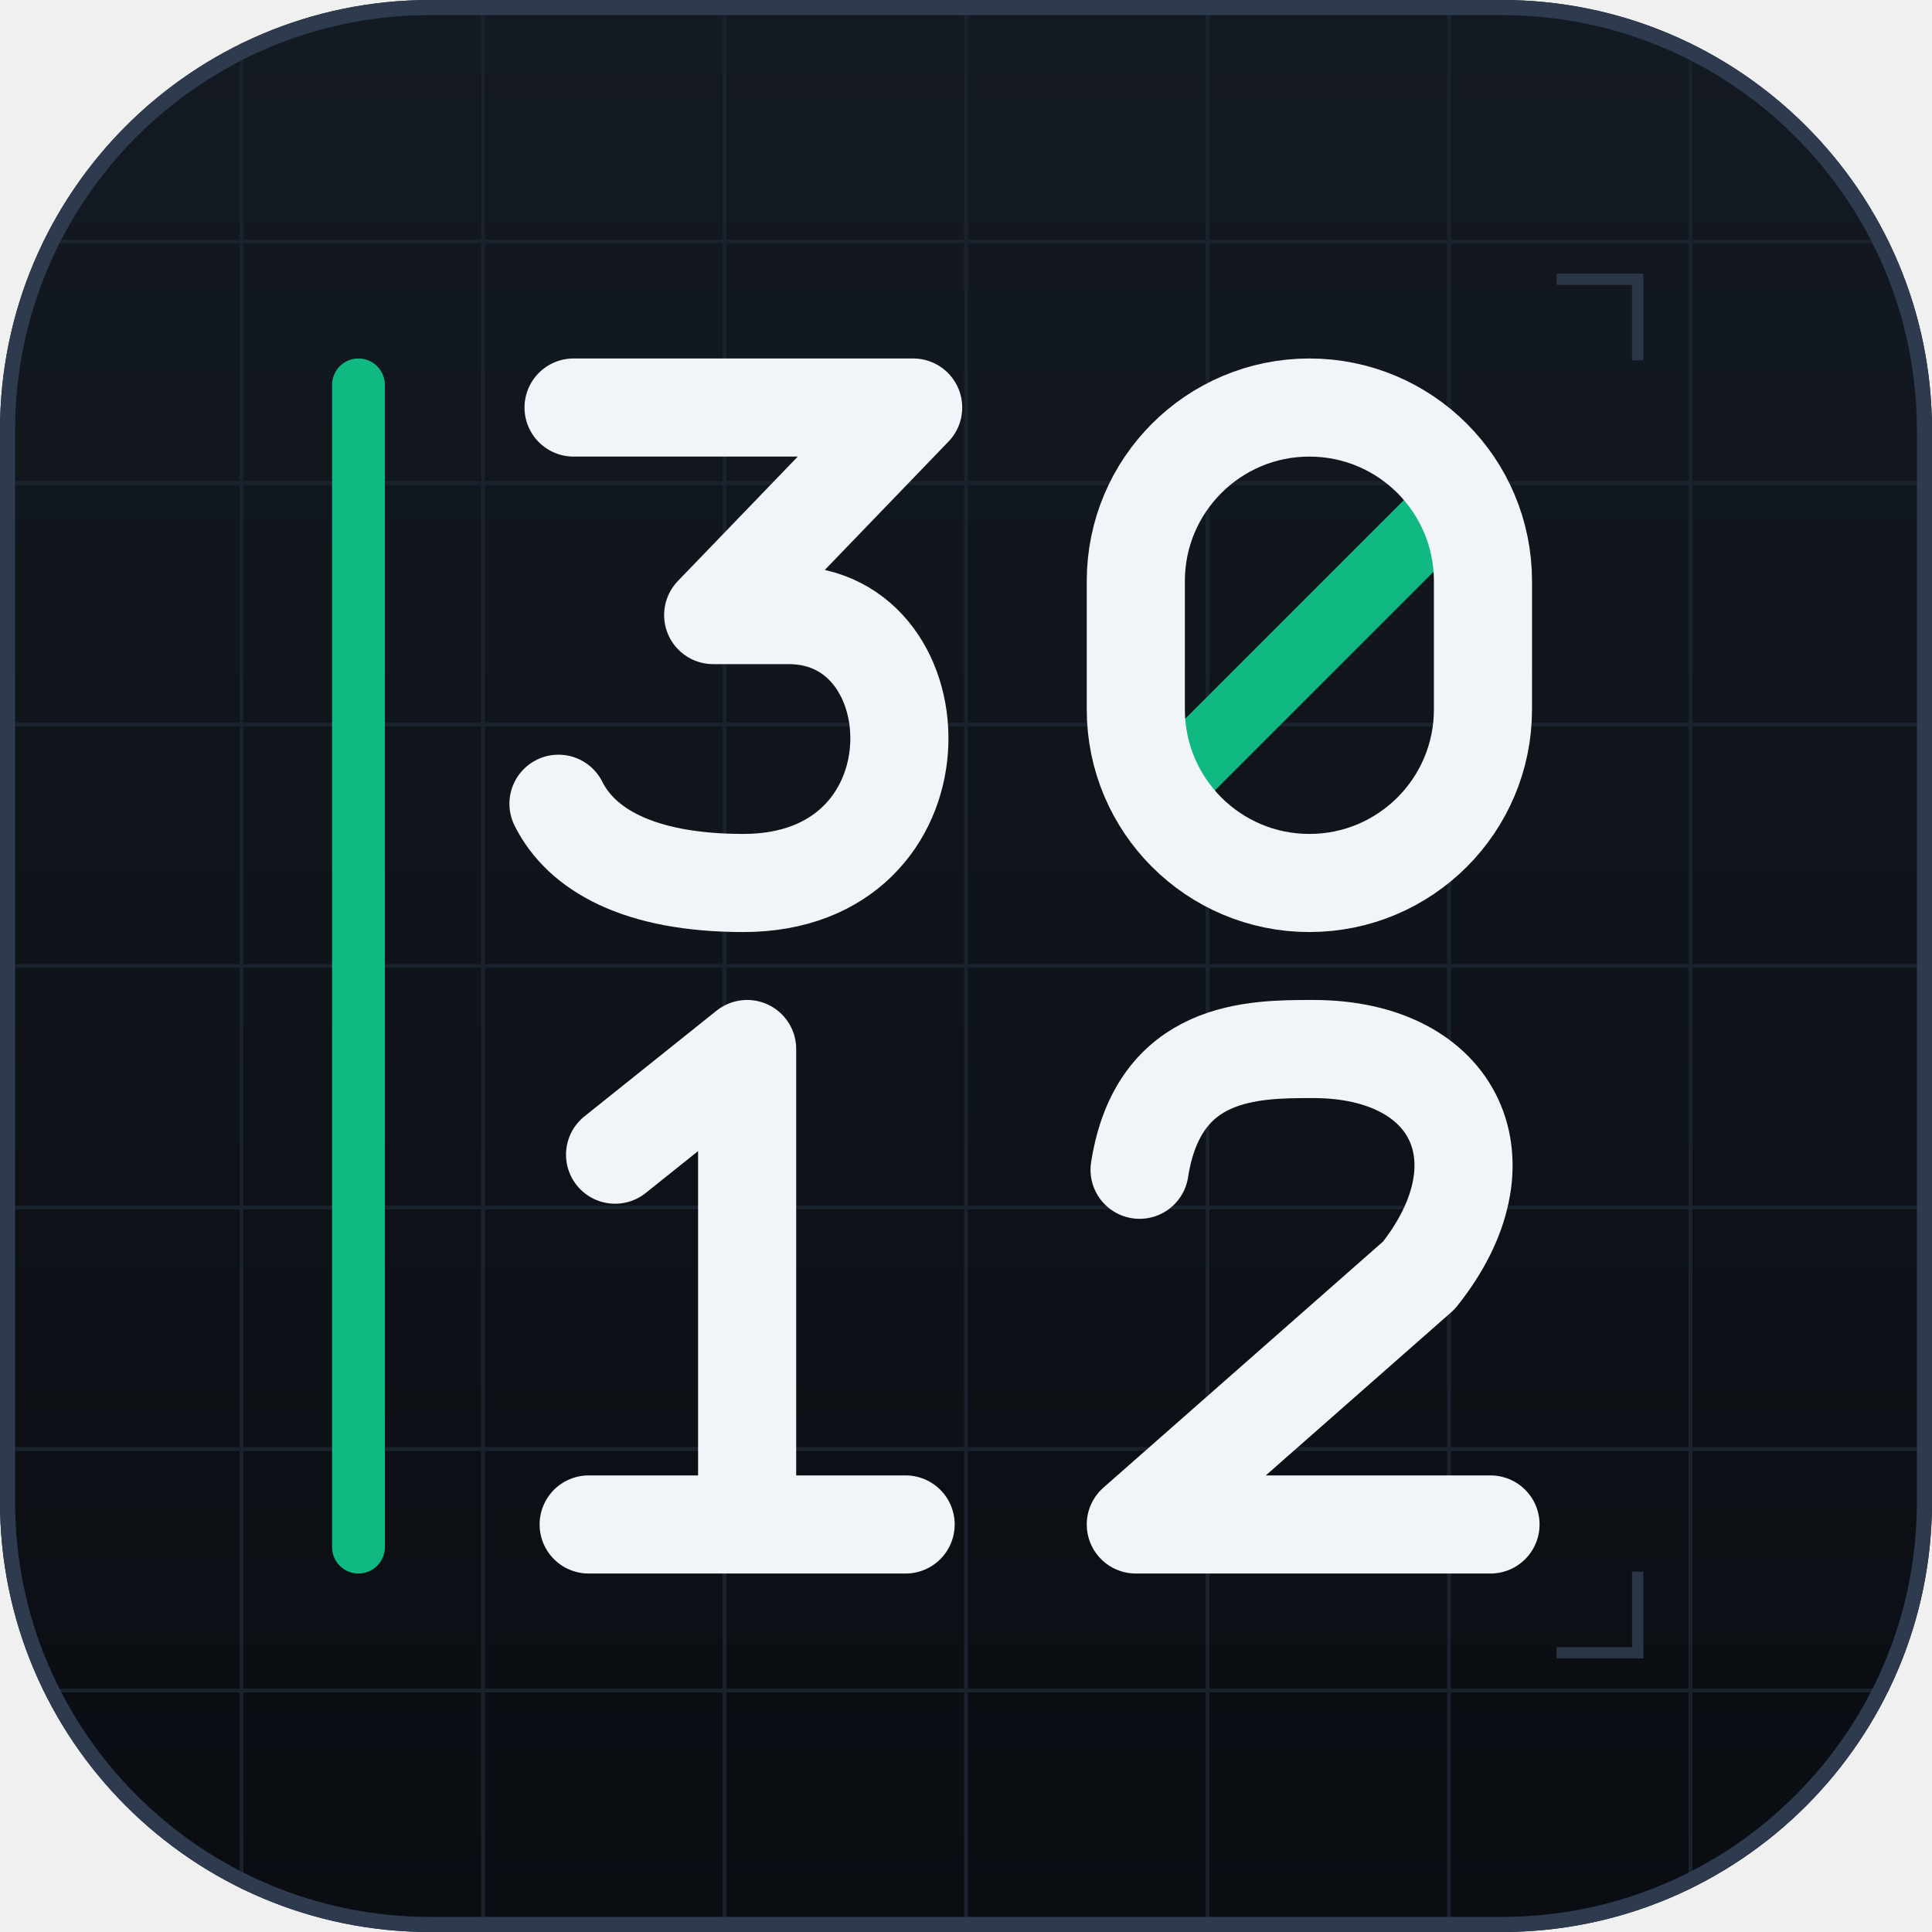
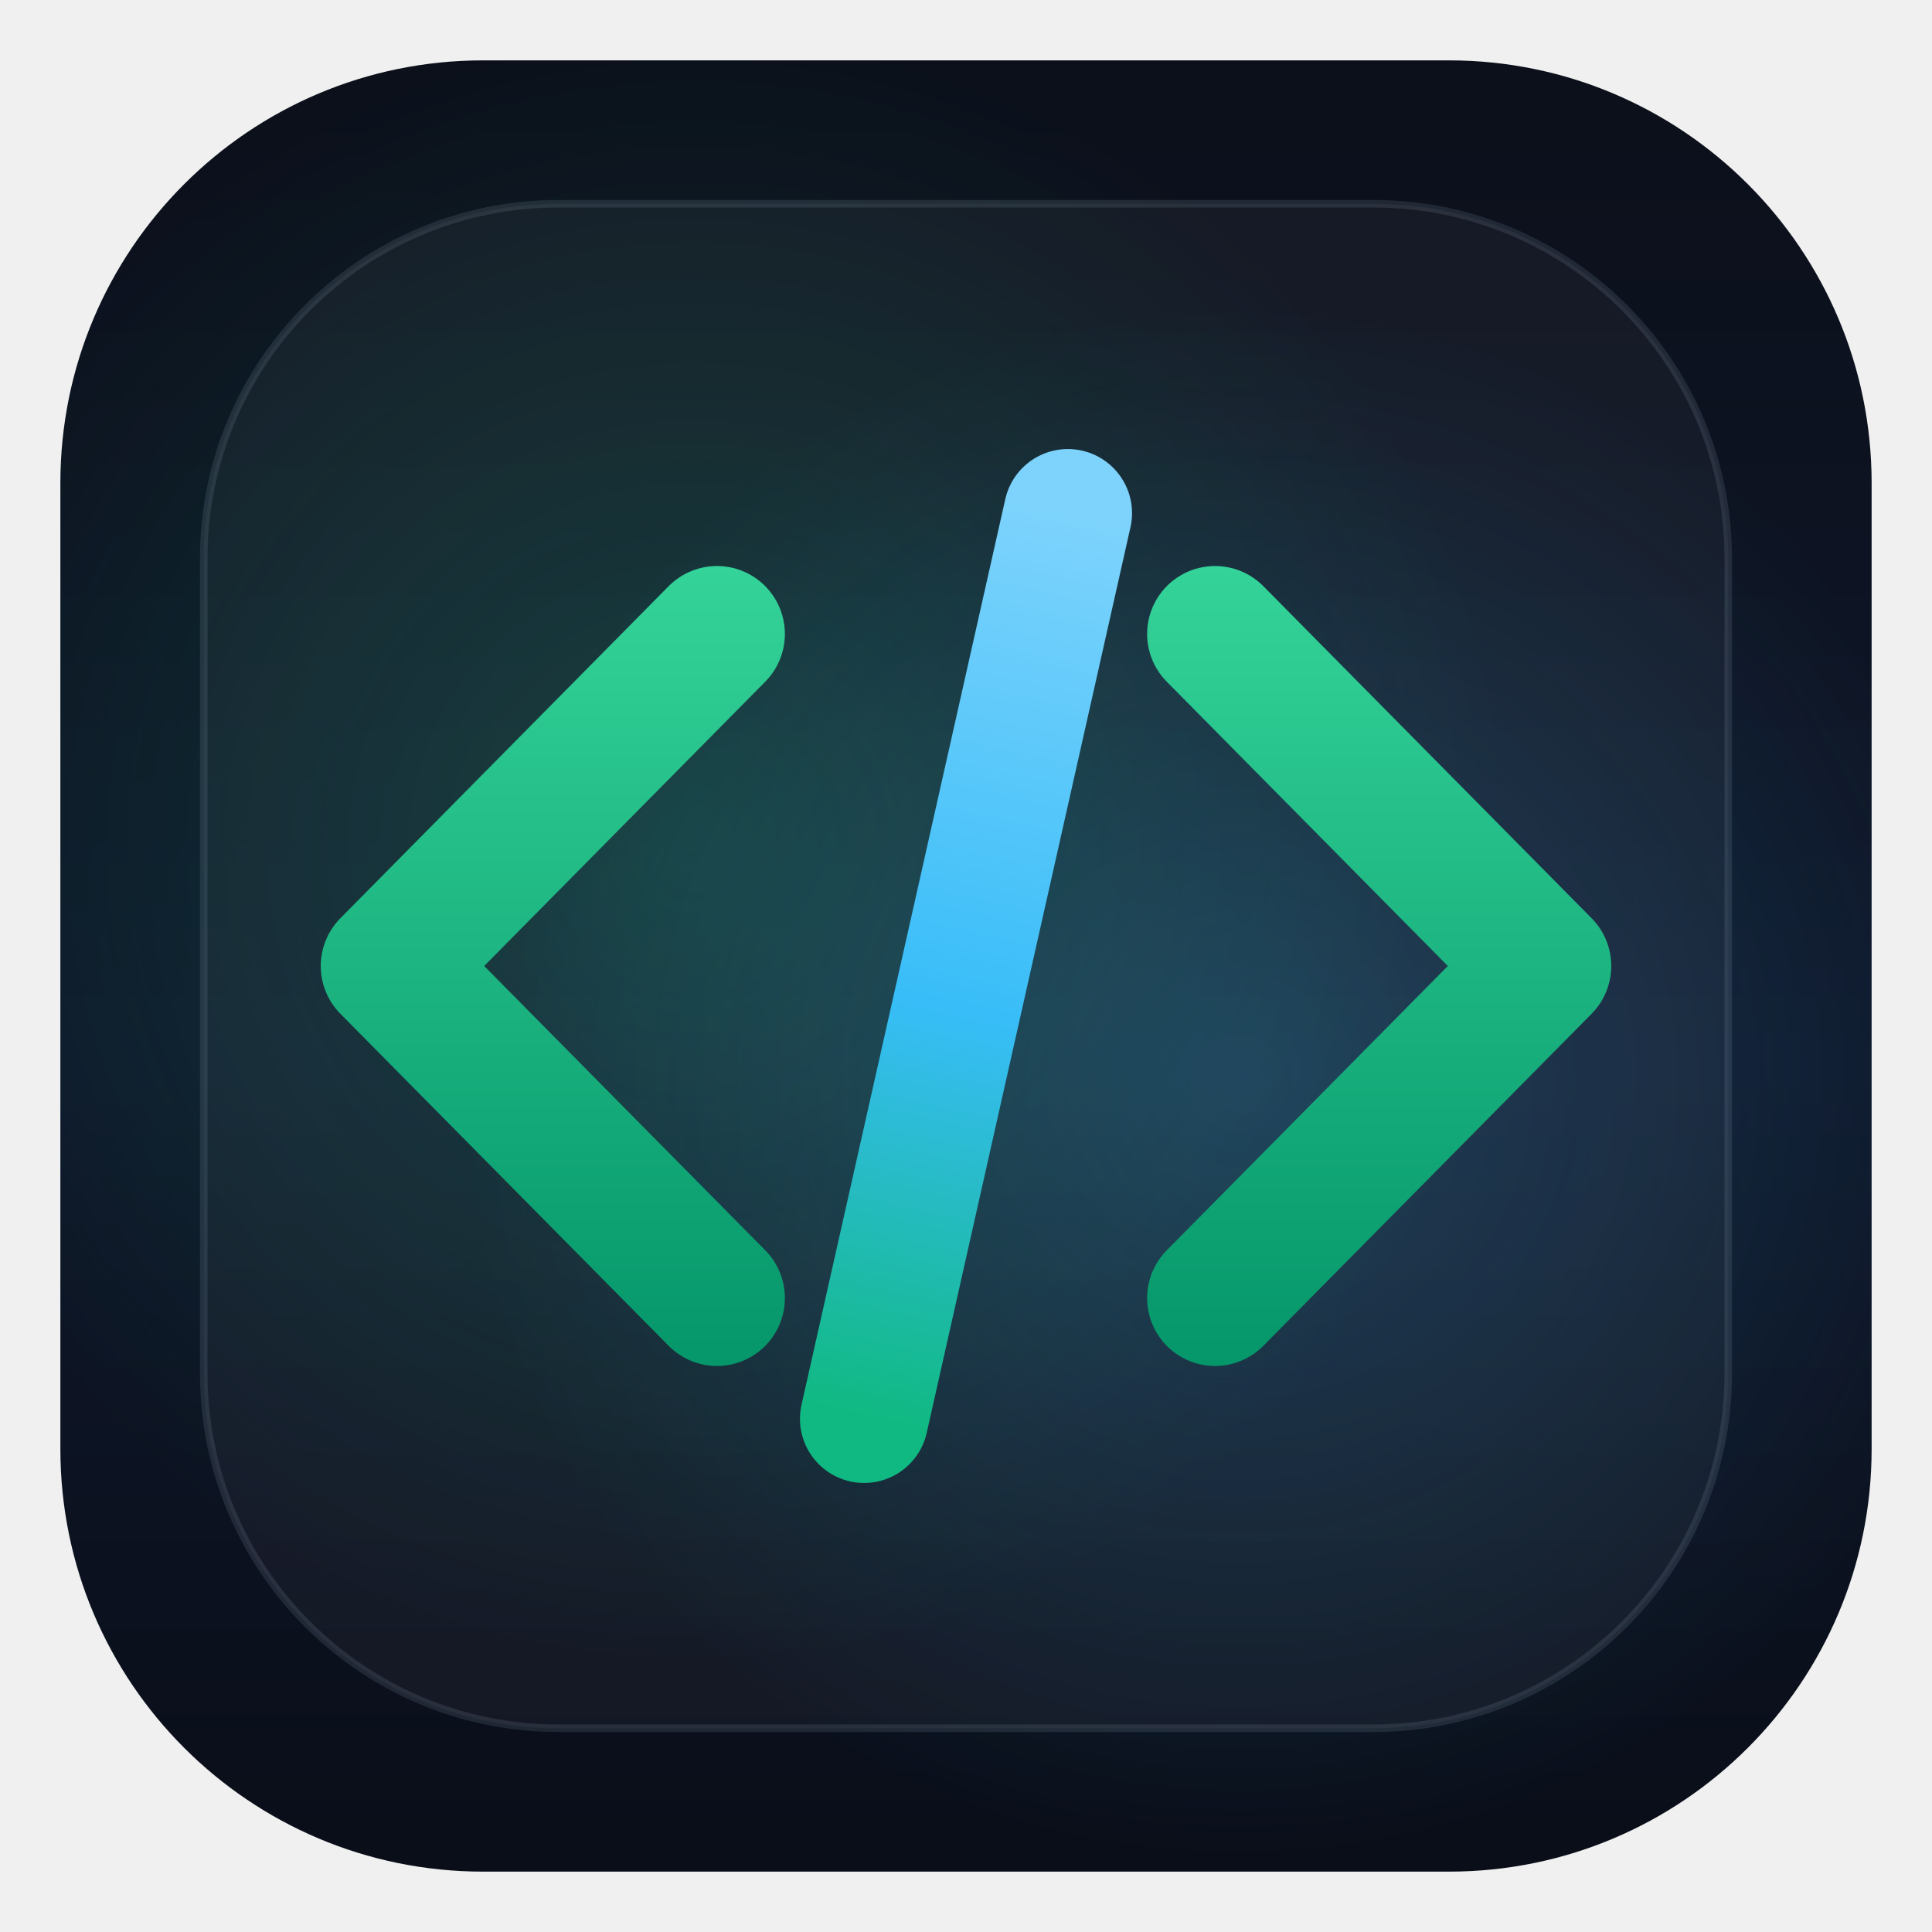
- <svg xmlns="http://www.w3.org/2000/svg" viewBox="0 0 1024 1024" width="512" height="512" fill="none">
+ <svg xmlns="http://www.w3.org/2000/svg" viewBox="0 0 1024 1024" width="1024" height="1024" fill="none">
  <defs>
    <linearGradient id="bgGrad" x1="512" y1="0" x2="512" y2="1024" gradientUnits="userSpaceOnUse">
-       <stop offset="0%" stop-color="#141A22" />
-       <stop offset="100%" stop-color="#0A0D12" />
+       <stop offset="0%" stop-color="#0B0F19" />
+       <stop offset="55%" stop-color="#0F172A" />
+       <stop offset="100%" stop-color="#090D17" />
    </linearGradient>
-     <clipPath id="iosSquircle">
-       <rect x="0" y="0" width="1024" height="1024" rx="228" ry="228" />
+     <radialGradient id="emeraldGlow" cx="36%" cy="44%" r="42%">
+       <stop offset="0%" stop-color="#10B981" stop-opacity="0.22" />
+       <stop offset="100%" stop-color="#10B981" stop-opacity="0" />
+     </radialGradient>
+     <radialGradient id="skyGlow" cx="64%" cy="56%" r="40%">
+       <stop offset="0%" stop-color="#38BDF8" stop-opacity="0.20" />
+       <stop offset="100%" stop-color="#38BDF8" stop-opacity="0" />
+     </radialGradient>
+     <linearGradient id="chevGrad" x1="512" y1="300" x2="512" y2="724" gradientUnits="userSpaceOnUse">
+       <stop offset="0%" stop-color="#34D399" />
+       <stop offset="100%" stop-color="#059669" />
+     </linearGradient>
+     <linearGradient id="slashGrad" x1="566" y1="272" x2="458" y2="752" gradientUnits="userSpaceOnUse">
+       <stop offset="0%" stop-color="#7DD3FC" />
+       <stop offset="55%" stop-color="#38BDF8" />
+       <stop offset="100%" stop-color="#10B981" />
+     </linearGradient>
+     <clipPath id="squircle">
+       <rect x="32" y="32" width="960" height="960" rx="224" ry="224" />
    </clipPath>
  </defs>
-   <g clip-path="url(#iosSquircle)">
+   <g clip-path="url(#squircle)">
    <rect width="1024" height="1024" fill="url(#bgGrad)" />
-     <g stroke="#1A222D" stroke-width="2">
-       <line x1="128" y1="0" x2="128" y2="1024" />
-       <line x1="256" y1="0" x2="256" y2="1024" />
-       <line x1="384" y1="0" x2="384" y2="1024" />
-       <line x1="512" y1="0" x2="512" y2="1024" />
-       <line x1="640" y1="0" x2="640" y2="1024" />
-       <line x1="768" y1="0" x2="768" y2="1024" />
-       <line x1="896" y1="0" x2="896" y2="1024" />
-       <line x1="0" y1="128" x2="1024" y2="128" />
-       <line x1="0" y1="256" x2="1024" y2="256" />
-       <line x1="0" y1="384" x2="1024" y2="384" />
-       <line x1="0" y1="512" x2="1024" y2="512" />
-       <line x1="0" y1="640" x2="1024" y2="640" />
-       <line x1="0" y1="768" x2="1024" y2="768" />
-       <line x1="0" y1="896" x2="1024" y2="896" />
-     </g>
-     <path d="M828 148 H868 V188 M828 876 H868 V836" stroke="#2A3646" stroke-width="6" stroke-linecap="square" />
-     <rect x="176" y="190" width="28" height="644" rx="14" fill="#10B981" />
-     <line x1="618" y1="418" x2="770" y2="266" stroke="#10B981" stroke-width="38" stroke-linecap="round" />
-     <g stroke="#F1F5F9" stroke-width="52" stroke-linecap="round" stroke-linejoin="round">
-       <path d="M 304 216 H 484 L 378 326 H 418 C 498 326 502 468 394 468 C 338 468 308 450 296 426" />
-       <rect x="602" y="216" width="184" height="252" rx="92" />
-       <path d="M 326 612 L 396 556 V 808 M 312 808 H 480" />
-       <path d="M 604 620 C 614 556 664 556 696 556 C 772 556 800 616 752 676 L 602 808 H 790" />
-     </g>
-     <rect x="4" y="4" width="1016" height="1016" rx="224" ry="224" stroke="#2E3B4E" stroke-width="8" />
+     <rect width="1024" height="1024" fill="url(#emeraldGlow)" />
+     <rect width="1024" height="1024" fill="url(#skyGlow)" />
+     <rect x="108" y="108" width="808" height="808" rx="188" fill="#FFFFFF" fill-opacity="0.04" stroke="#94A3B8" stroke-opacity="0.16" stroke-width="4" />
+     <path d="M 380 336 L 206 512 L 380 688" stroke="url(#chevGrad)" stroke-width="72" stroke-linecap="round" stroke-linejoin="round" />
+     <path d="M 644 336 L 818 512 L 644 688" stroke="url(#chevGrad)" stroke-width="72" stroke-linecap="round" stroke-linejoin="round" />
+     <line x1="566" y1="272" x2="458" y2="752" stroke="url(#slashGrad)" stroke-width="68" stroke-linecap="round" />
  </g>
</svg>
